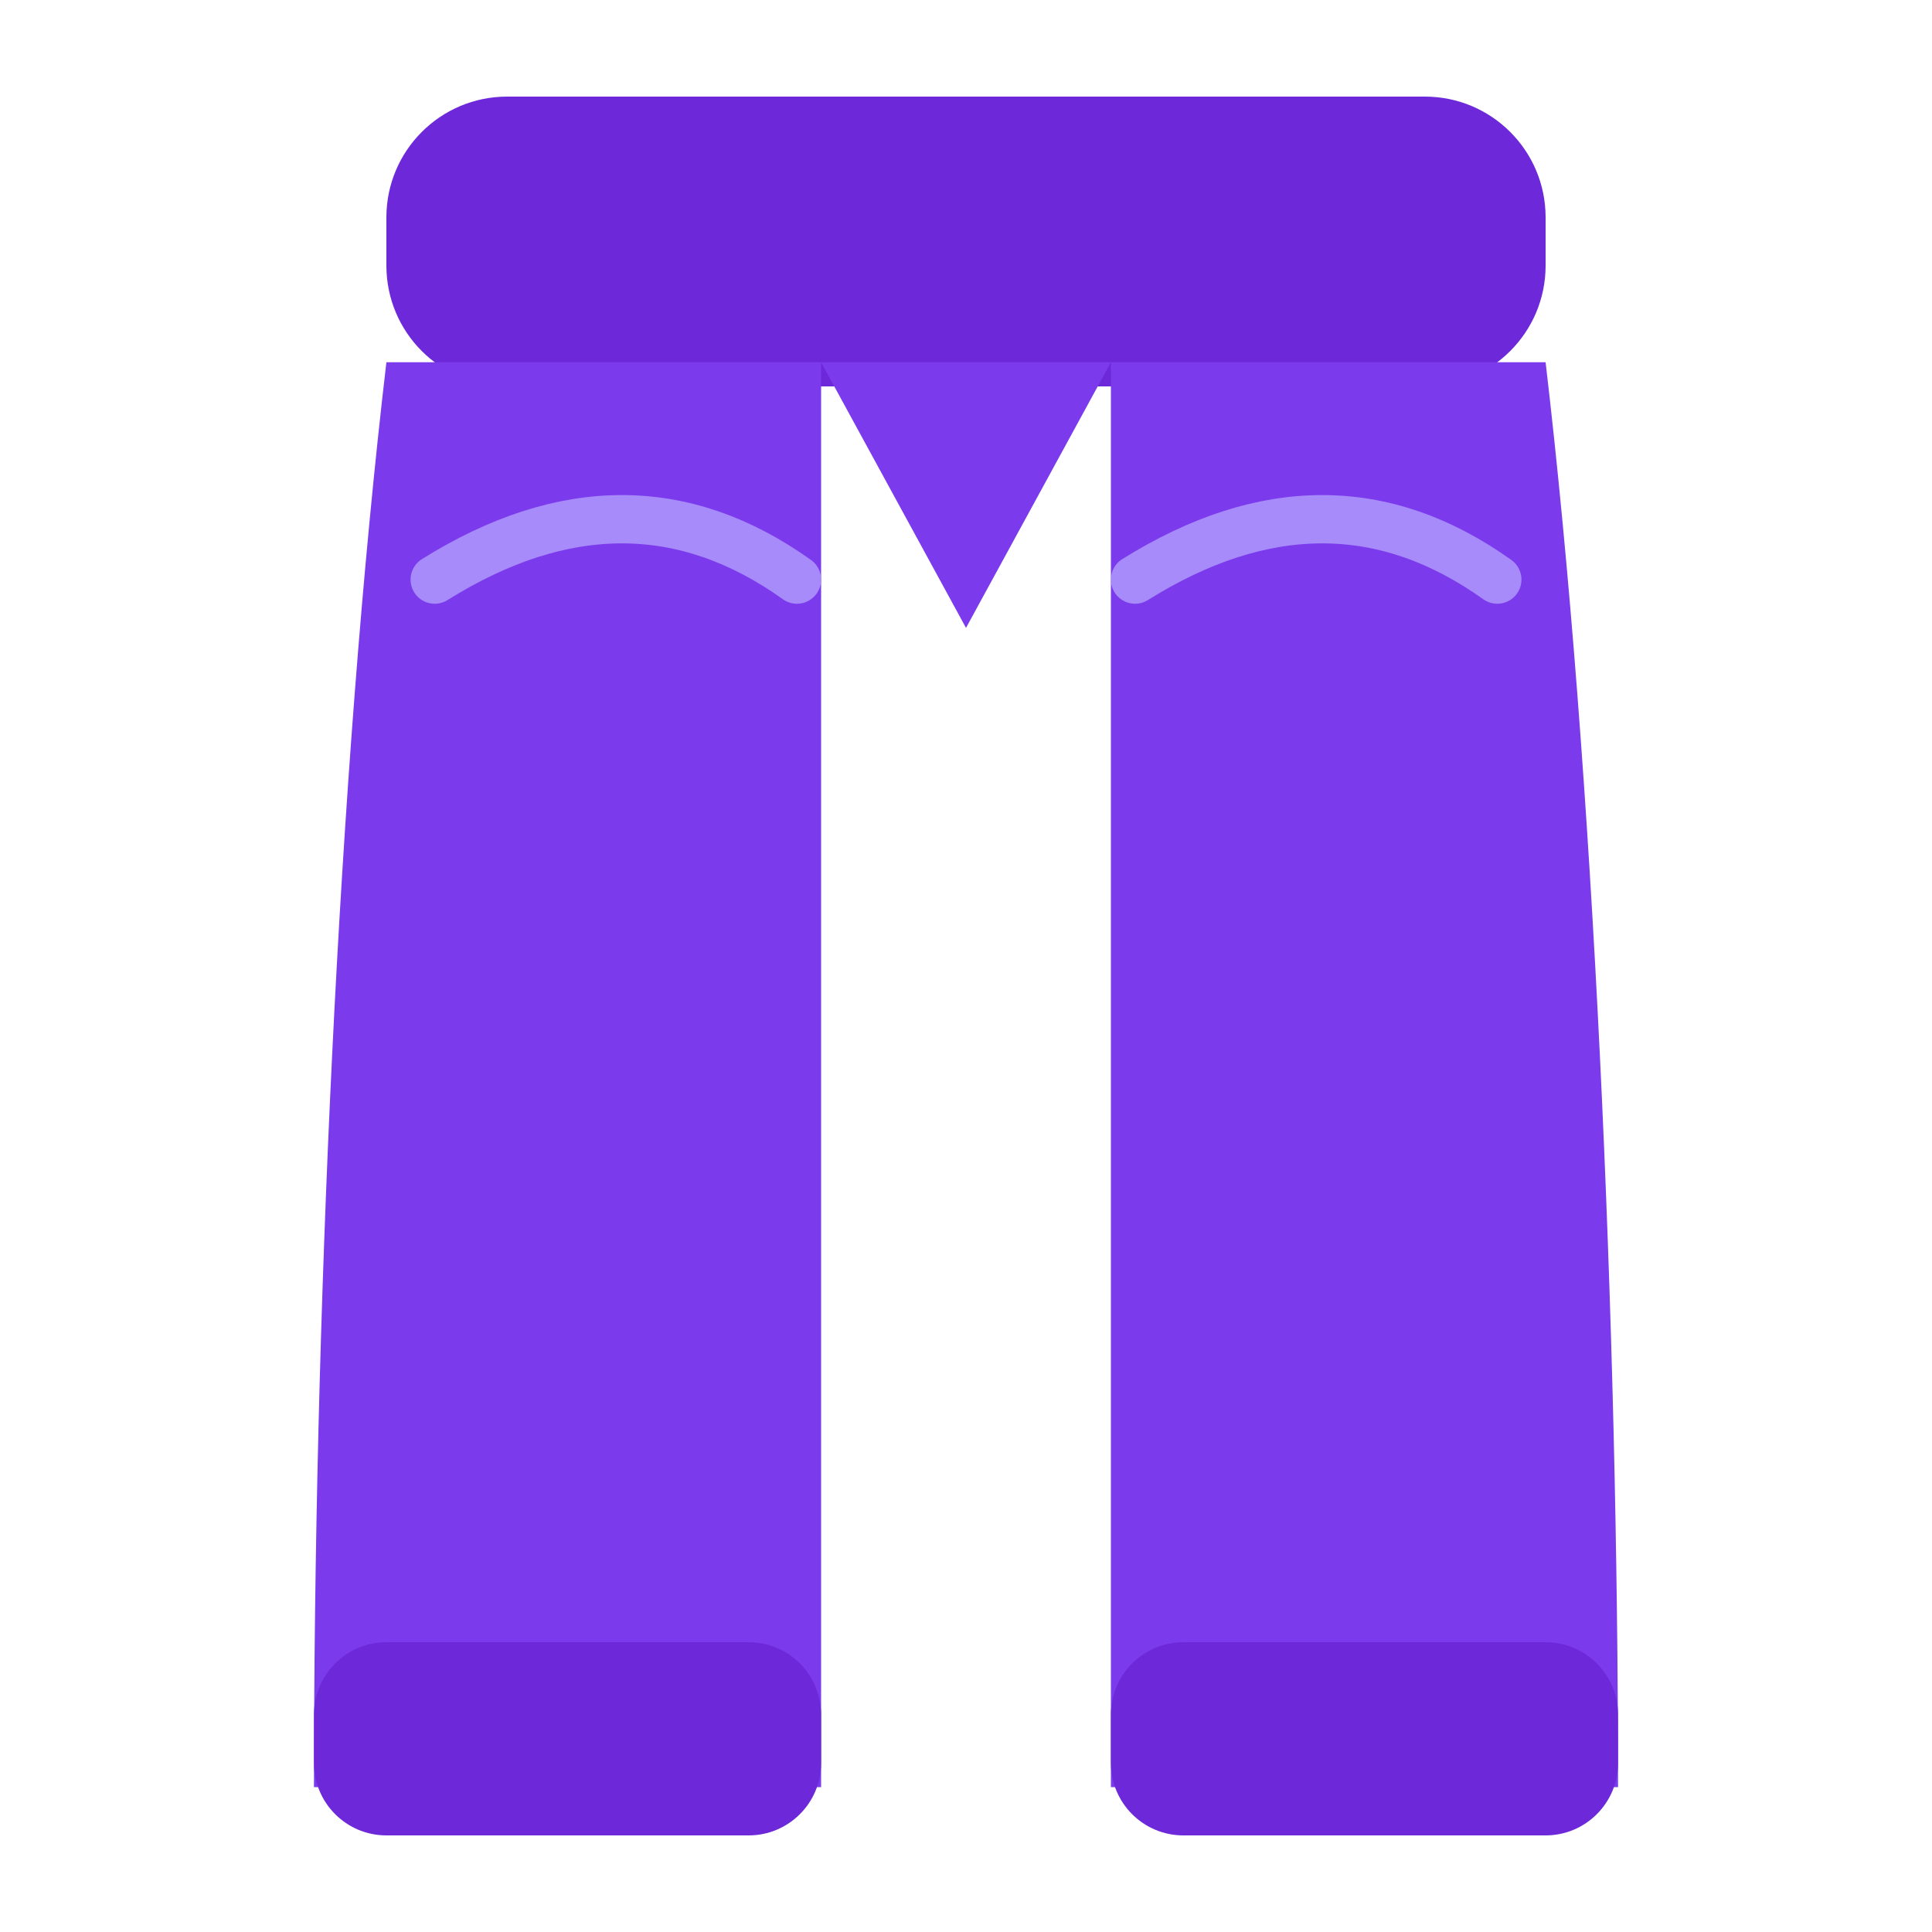
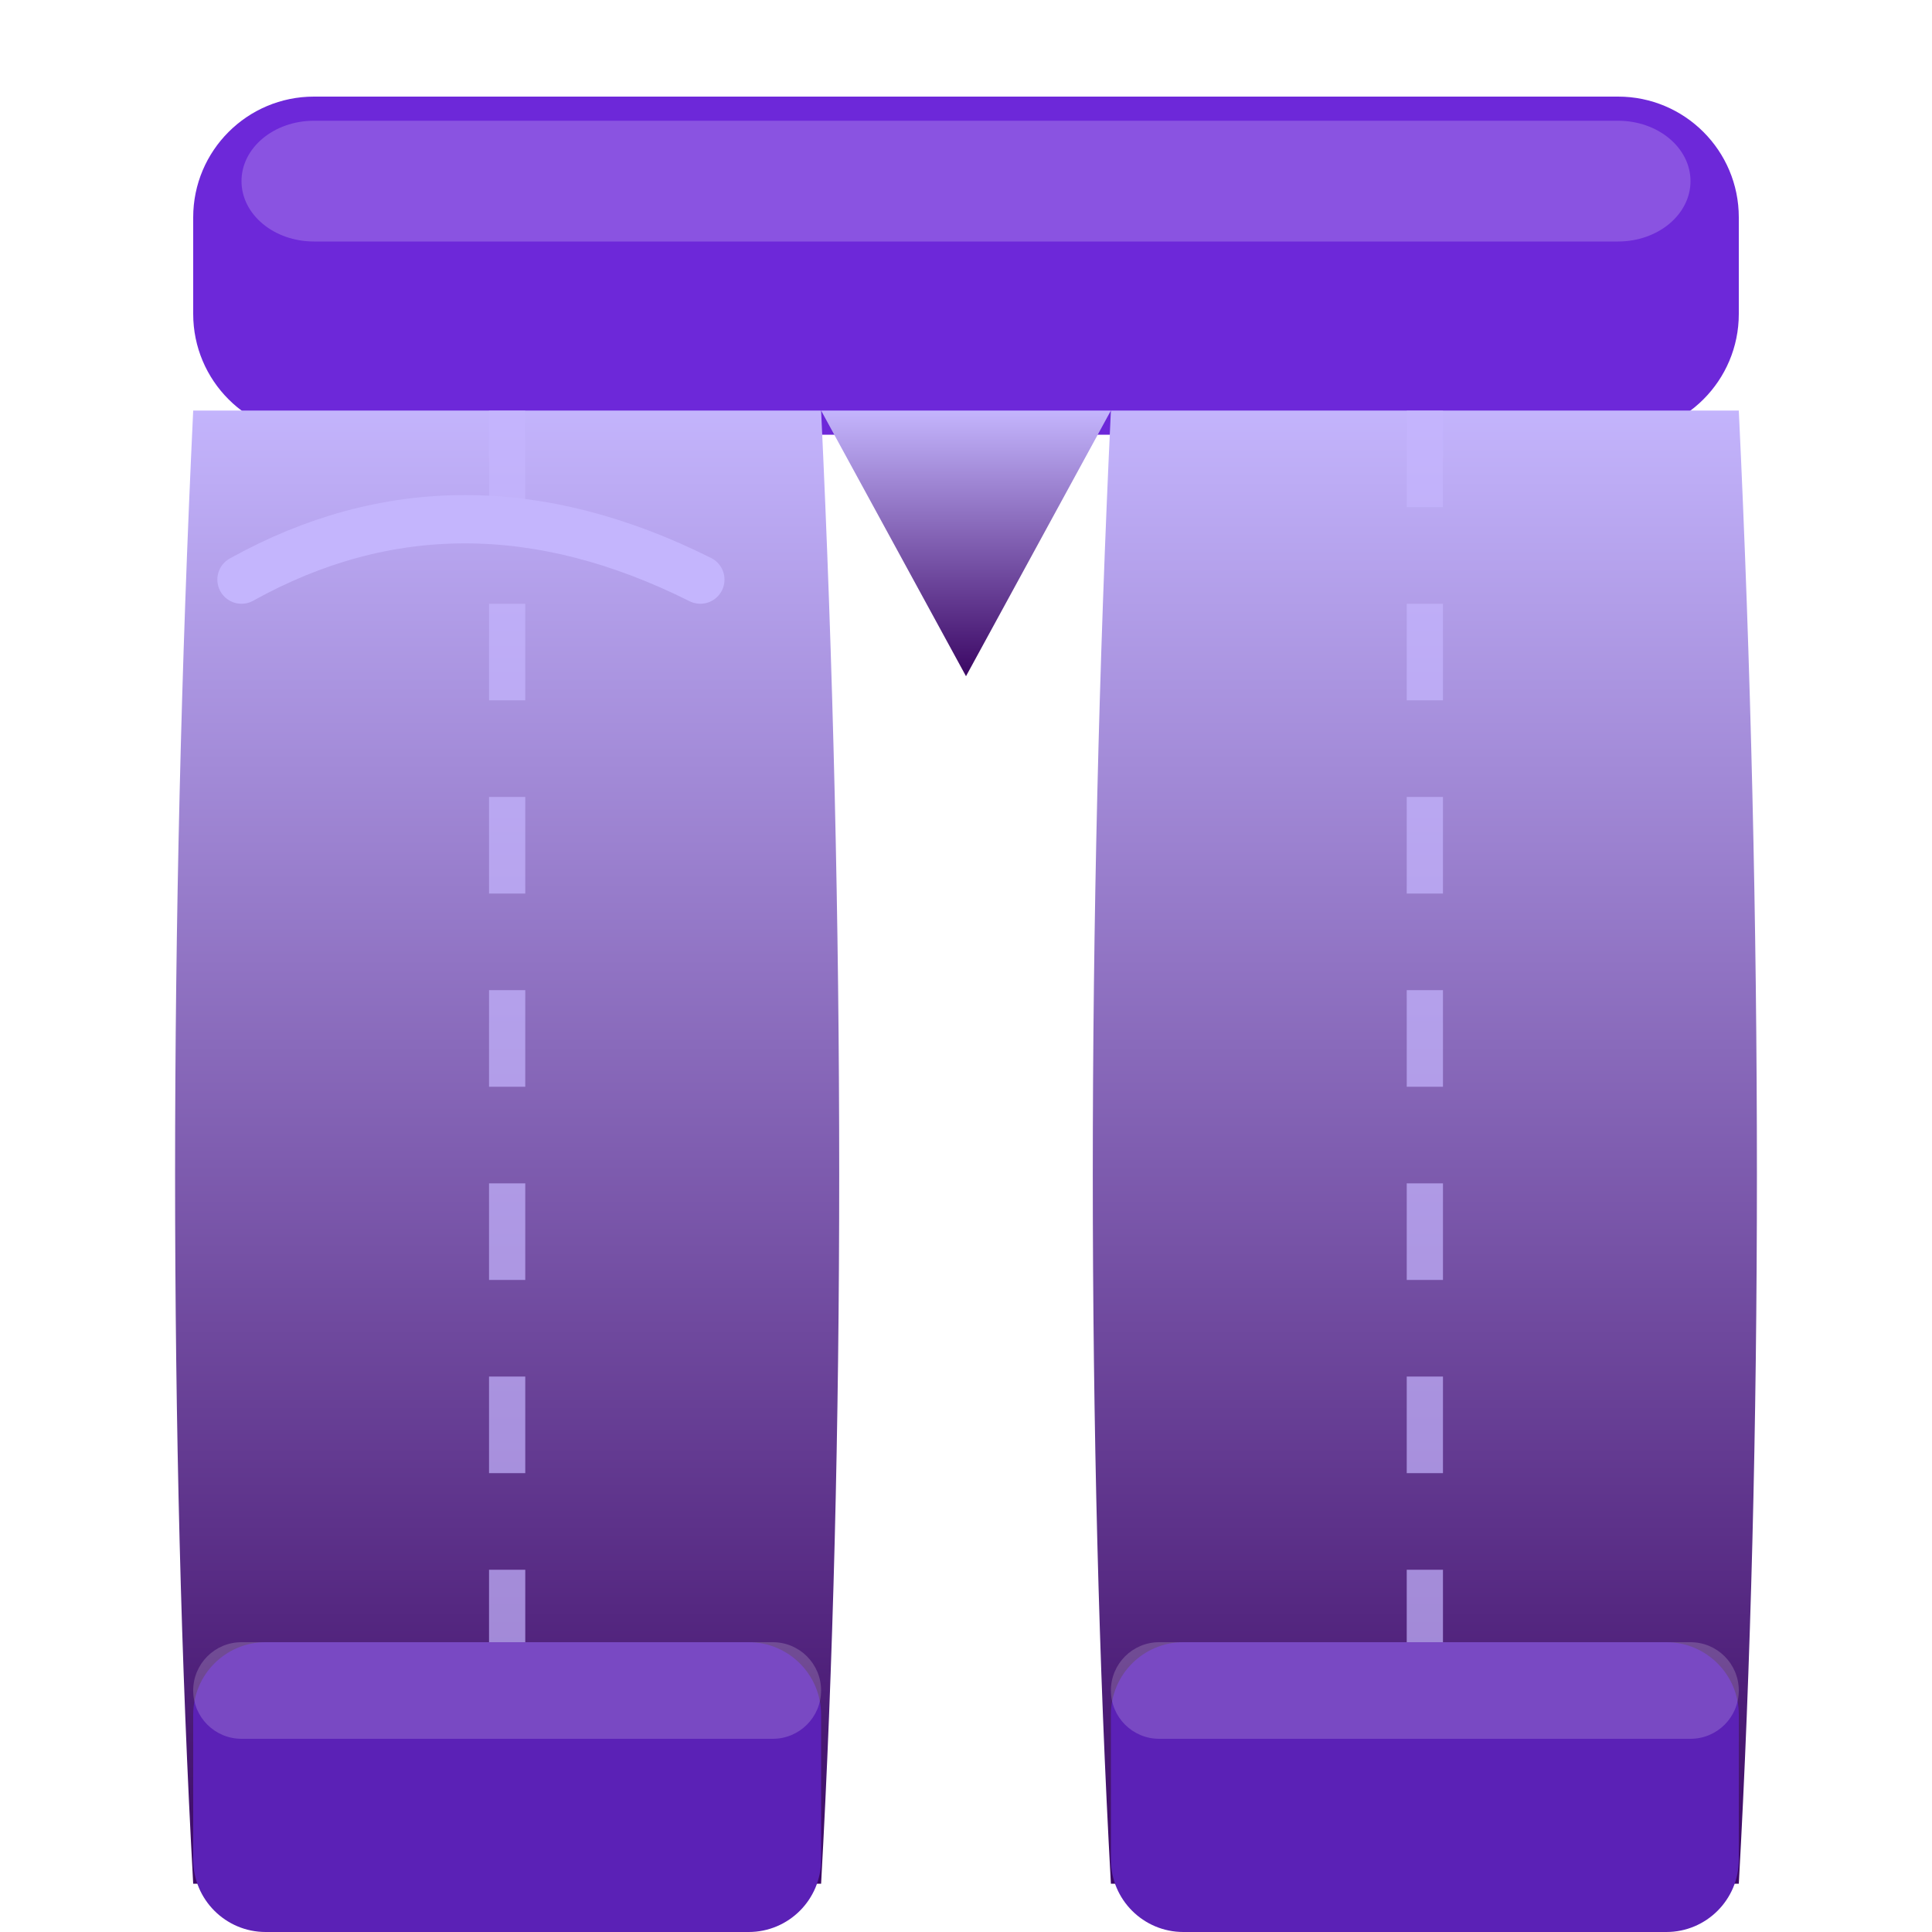
- <svg xmlns="http://www.w3.org/2000/svg" viewBox="0 0 80 80">
-   <rect x="16" y="4" width="48" height="12" rx="5" fill="#6D28D9" />
-   <path d="M16,15 C14,32 13,55 13,74 L34,74 C34,55 34,32 34,15 Z" fill="#7C3AED" />
-   <path d="M46,15 C46,32 46,55 46,74 L67,74 C67,55 66,32 64,15 Z" fill="#7C3AED" />
-   <path d="M34,15 L40,26 L46,15 Z" fill="#7C3AED" />
-   <path d="M18,24 Q26,19 33,24" stroke="#A78BFA" stroke-width="2" fill="none" stroke-linecap="round" />
-   <path d="M47,24 Q55,19 62,24" stroke="#A78BFA" stroke-width="2" fill="none" stroke-linecap="round" />
-   <rect x="13" y="68" width="21" height="8" rx="3" fill="#6D28D9" />
-   <rect x="46" y="68" width="21" height="8" rx="3" fill="#6D28D9" />
+ <svg xmlns="http://www.w3.org/2000/svg" viewBox="0 0 80 80" width="80" height="80">
+   <defs>
+     <linearGradient id="g" x1="0" y1="0" x2="0" y2="1">
+       <stop offset="0%" stop-color="#C4B5FD" />
+       <stop offset="100%" stop-color="#3B0764" />
+     </linearGradient>
+   </defs>
+   <rect x="8" y="4" width="64" height="14" rx="5" fill="#6D28D9" />
+   <rect x="10" y="5" width="60" height="5" rx="3" fill="rgba(255,255,255,0.2)" />
+   <path d="M8,17 C7,38 7,60 8,78 L34,78 C35,60 35,38 34,17 Z" fill="url(#g)" />
+   <path d="M46,17 C45,38 45,60 46,78 L72,78 C73,60 73,38 72,17 Z" fill="url(#g)" />
+   <path d="M34,17 L40,28 L46,17 Z" fill="url(#g)" />
+   <line x1="21" y1="17" x2="21" y2="78" stroke="#C4B5FD" stroke-width="1.5" stroke-dasharray="4,4" opacity="0.7" />
+   <line x1="59" y1="17" x2="59" y2="78" stroke="#C4B5FD" stroke-width="1.5" stroke-dasharray="4,4" opacity="0.7" />
+   <path d="M10,24 Q19,19 29,24" stroke="#C4B5FD" stroke-width="2" fill="none" stroke-linecap="round" />
+   <rect x="8" y="68" width="26" height="12" rx="3" fill="#5B21B6" />
+   <rect x="46" y="68" width="26" height="12" rx="3" fill="#5B21B6" />
+   <rect x="8" y="68" width="26" height="4" rx="2" fill="rgba(255,255,255,0.18)" />
+   <rect x="46" y="68" width="26" height="4" rx="2" fill="rgba(255,255,255,0.18)" />
</svg>
